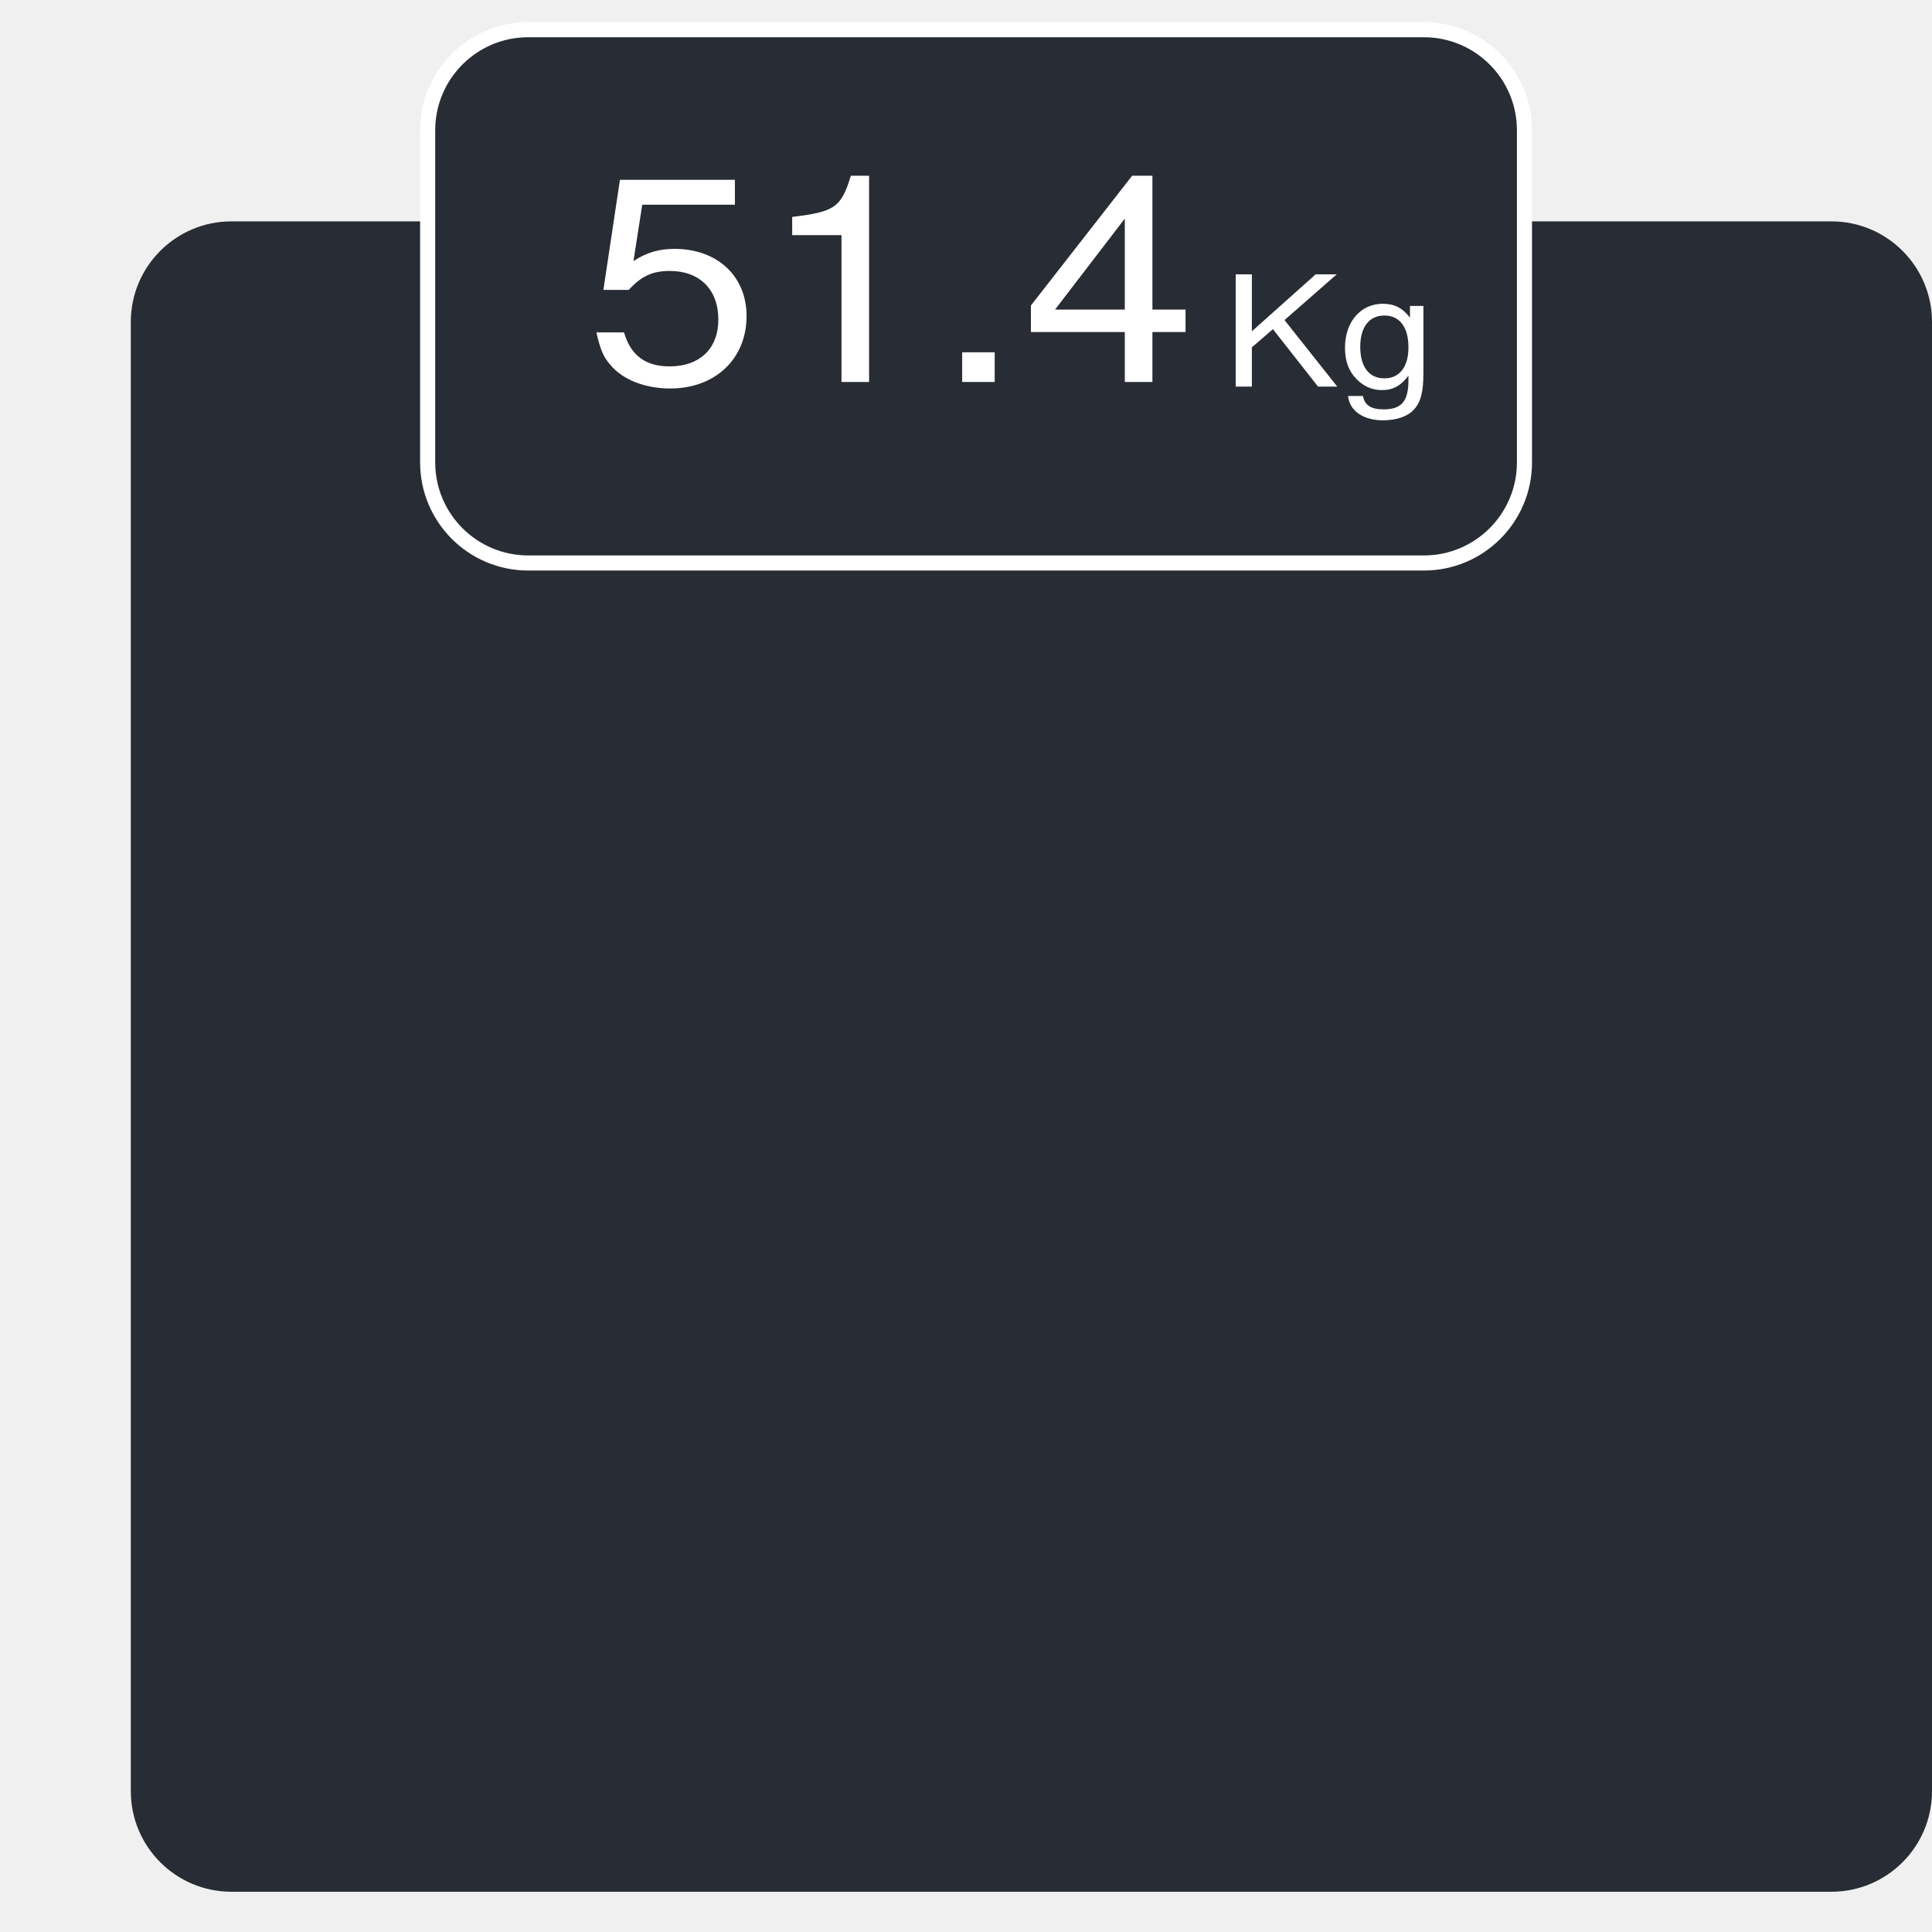
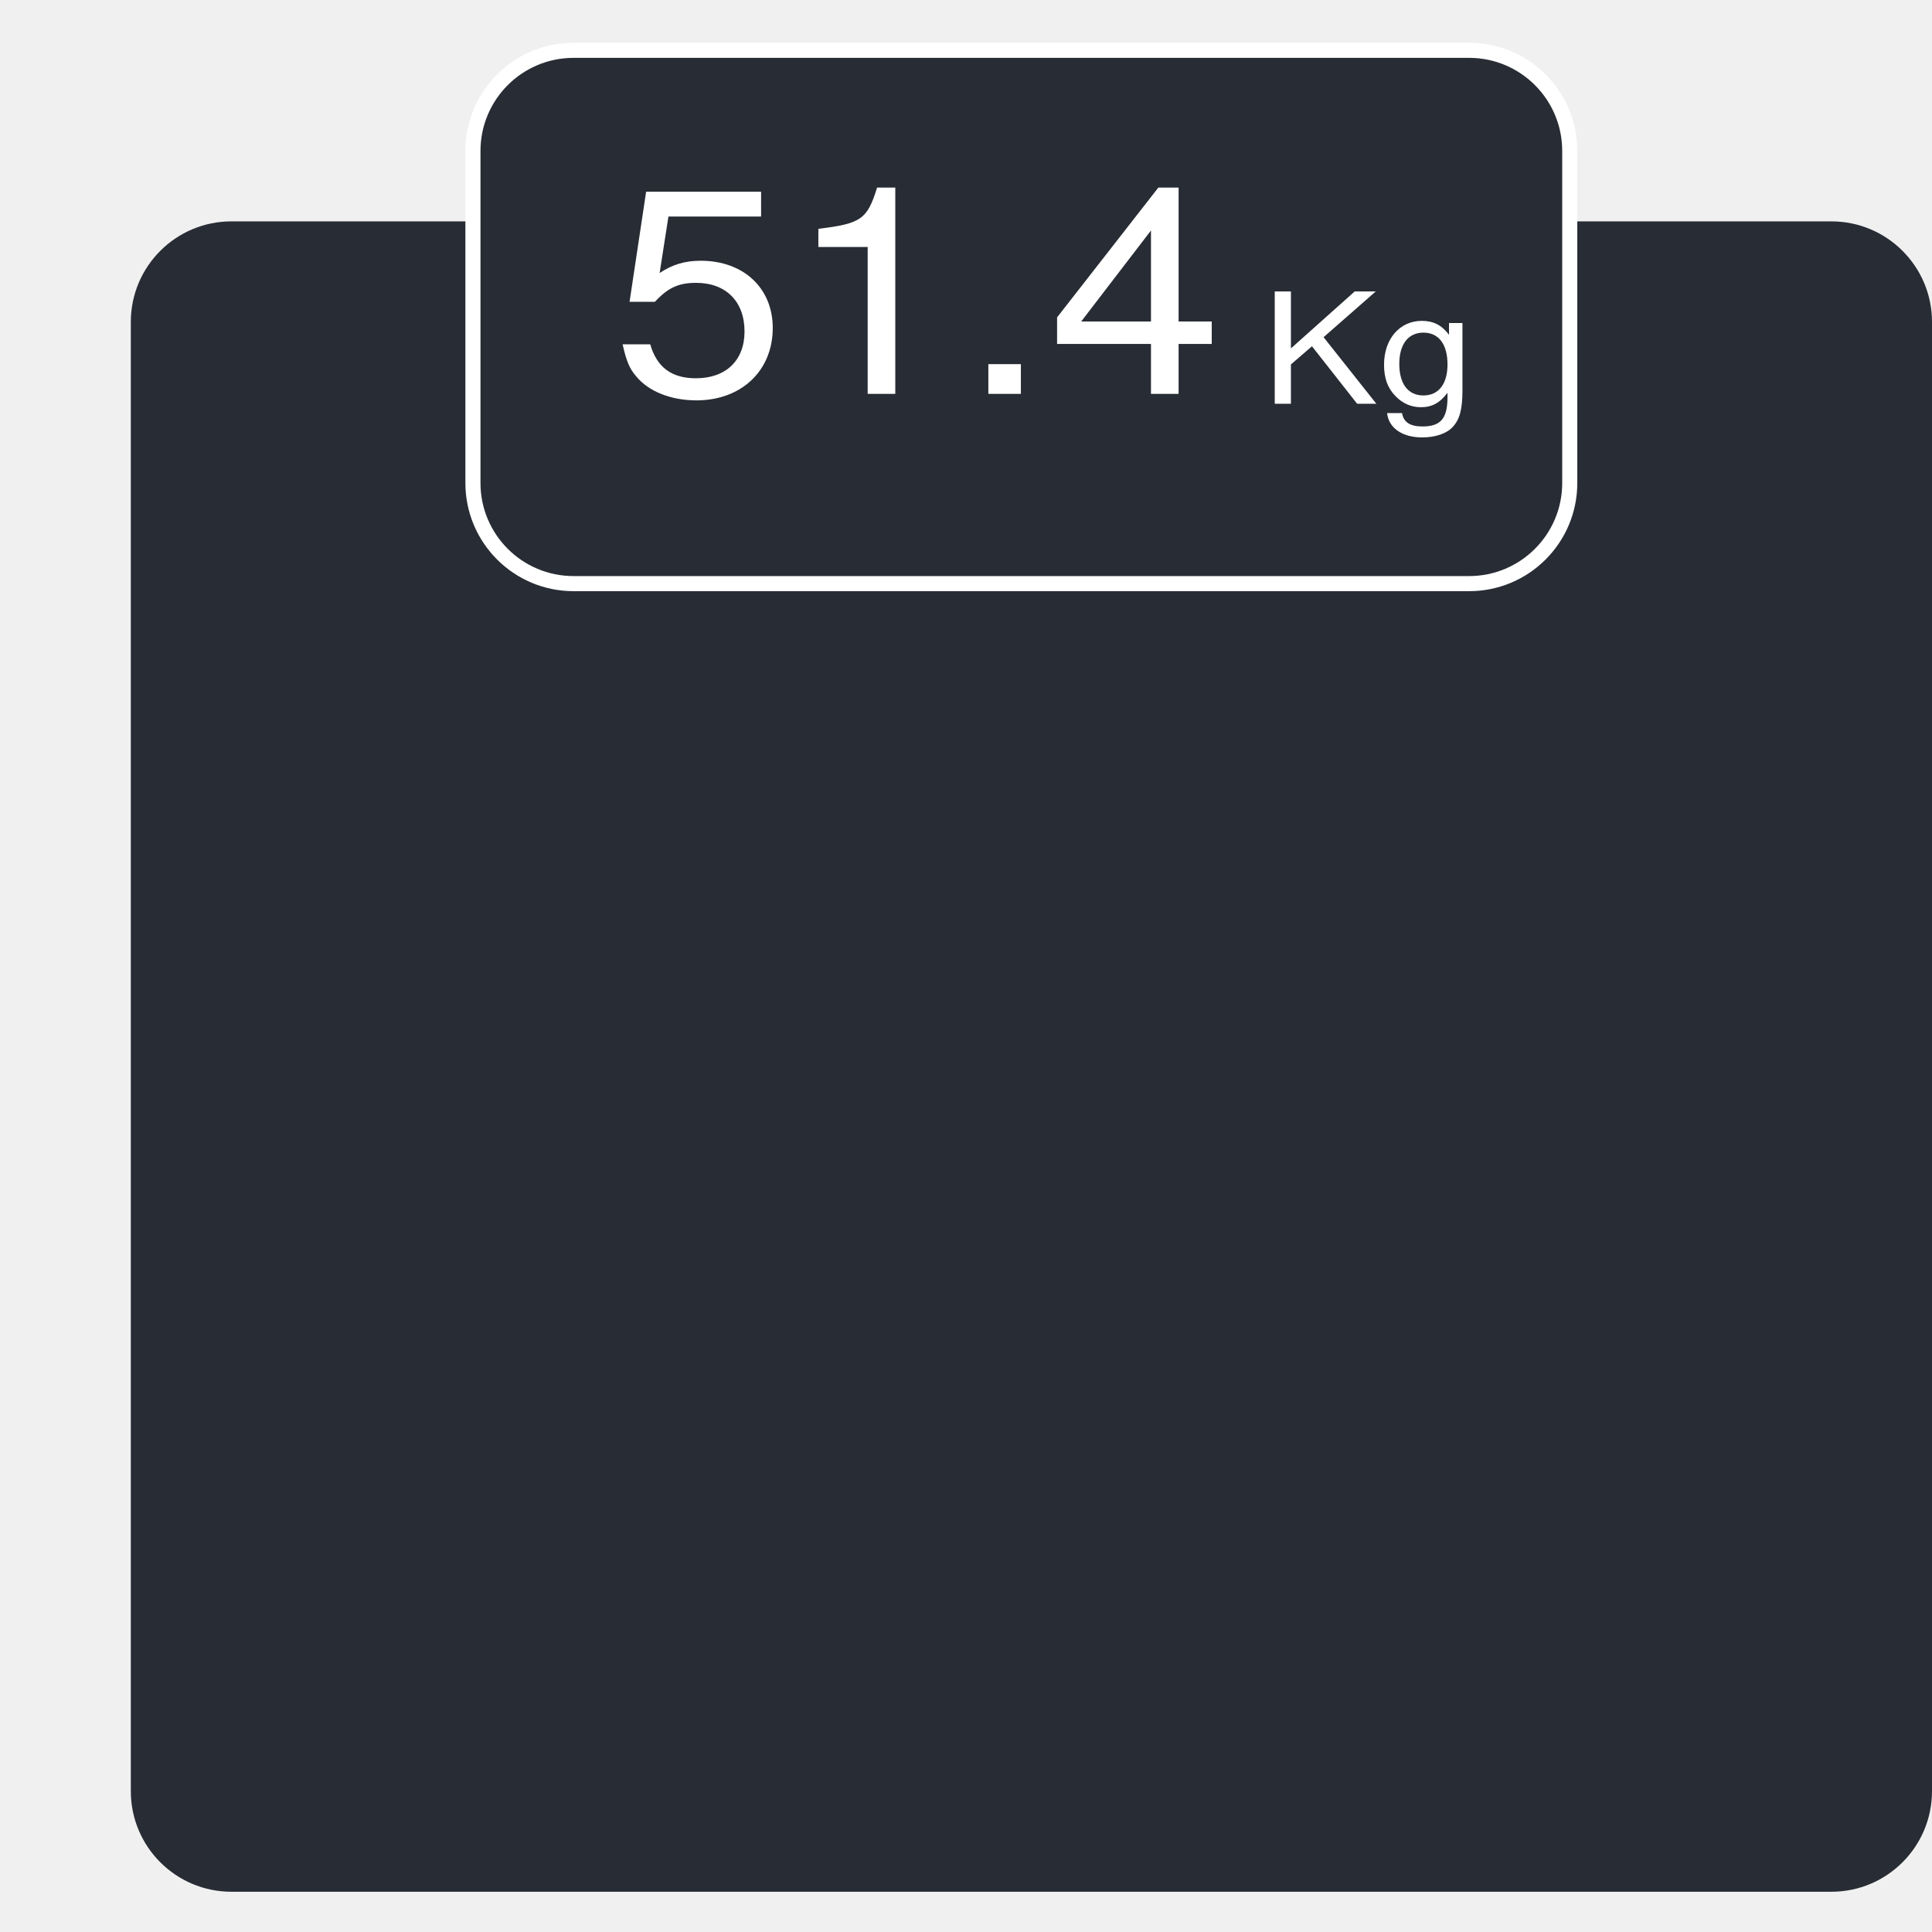
<svg xmlns="http://www.w3.org/2000/svg" width="192" height="192">
  <g>
    <g display="none" overflow="visible" y="0" x="0" height="100%" width="100%" id="canvasGrid">
      <rect fill="url(#gridpattern)" stroke-width="0" y="0" x="0" height="100%" width="100%" />
    </g>
  </g>
  <g>
    <rect x="13" y="22" rx="10" id="svg_1" height="166" width="179" stroke="none" fill="#282c34" />
-     <rect rx="10" id="svg_2" height="53" width="109" y="2.95" x="42.5" stroke-width="1.5" stroke="#ffffff" fill="#282c34" />
-     <text transform="matrix(1.30103, 0, 0, 1.18086, -319.795, -123.18)" xml:space="preserve" text-anchor="start" font-family="Helvetica, Arial, sans-serif" font-size="24" id="svg_3" y="136.461" x="290.515" stroke-width="0" stroke="#ffffff" fill="#ffffff">51.4</text>
-     <text transform="matrix(1.94032, 0, 0, 1.70015, -417.728, -189.105)" xml:space="preserve" text-anchor="start" font-family="Helvetica, Arial, sans-serif" font-size="9" id="svg_4" y="133.829" x="277.858" stroke-width="0" stroke="#ffffff" fill="#ffffff">Kg</text>
+     <rect rx="10" id="svg_2" height="53" width="109" y="5" x="47" stroke-width="1.5" stroke="#ffffff" fill="#282c34" />
+     <text transform="matrix(1.30103, 0, 0, 1.18086, -319.795, -123.18)" xml:space="preserve" text-anchor="start" font-family="Helvetica, Arial, sans-serif" font-size="24" id="svg_3" y="137.461" x="292.515" stroke-width="0" stroke="#ffffff" fill="#ffffff">51.4</text>
+     <text transform="matrix(1.94032, 0, 0, 1.70015, -417.728, -189.105)" xml:space="preserve" text-anchor="start" font-family="Helvetica, Arial, sans-serif" font-size="9" id="svg_4" y="134.829" x="279.858" stroke-width="0" stroke="#ffffff" fill="#ffffff">Kg</text>
  </g>
</svg>
